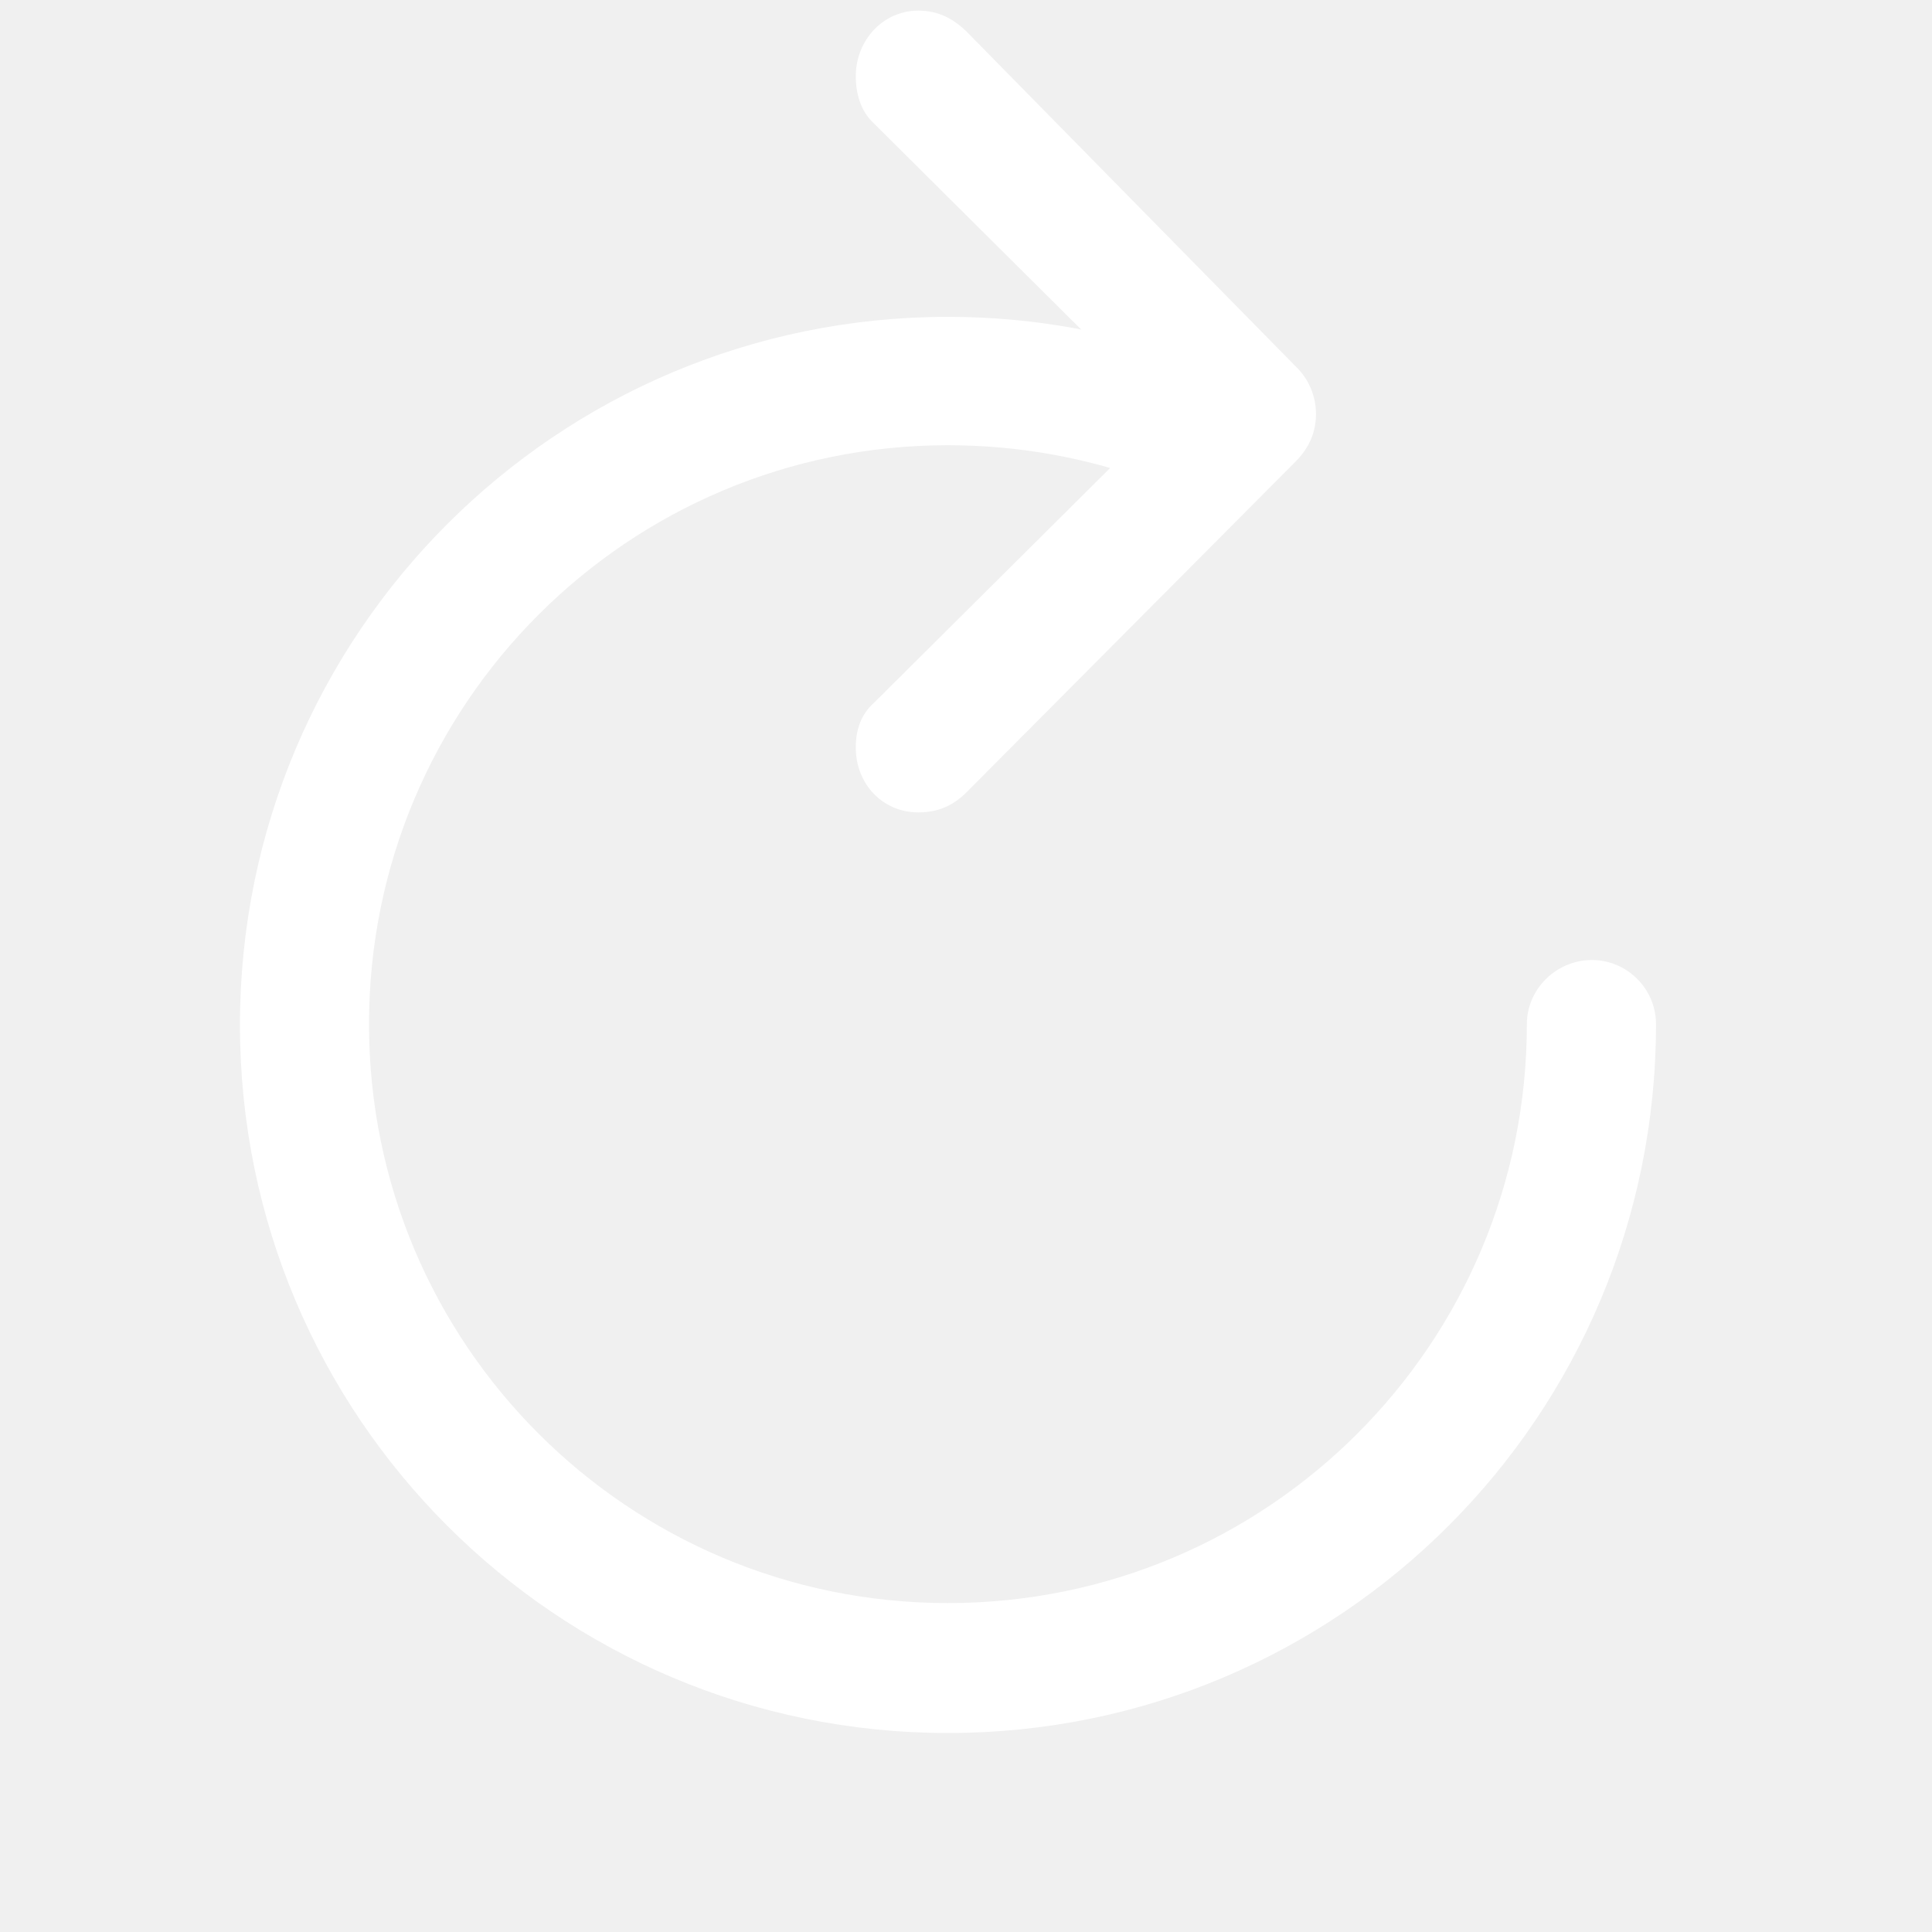
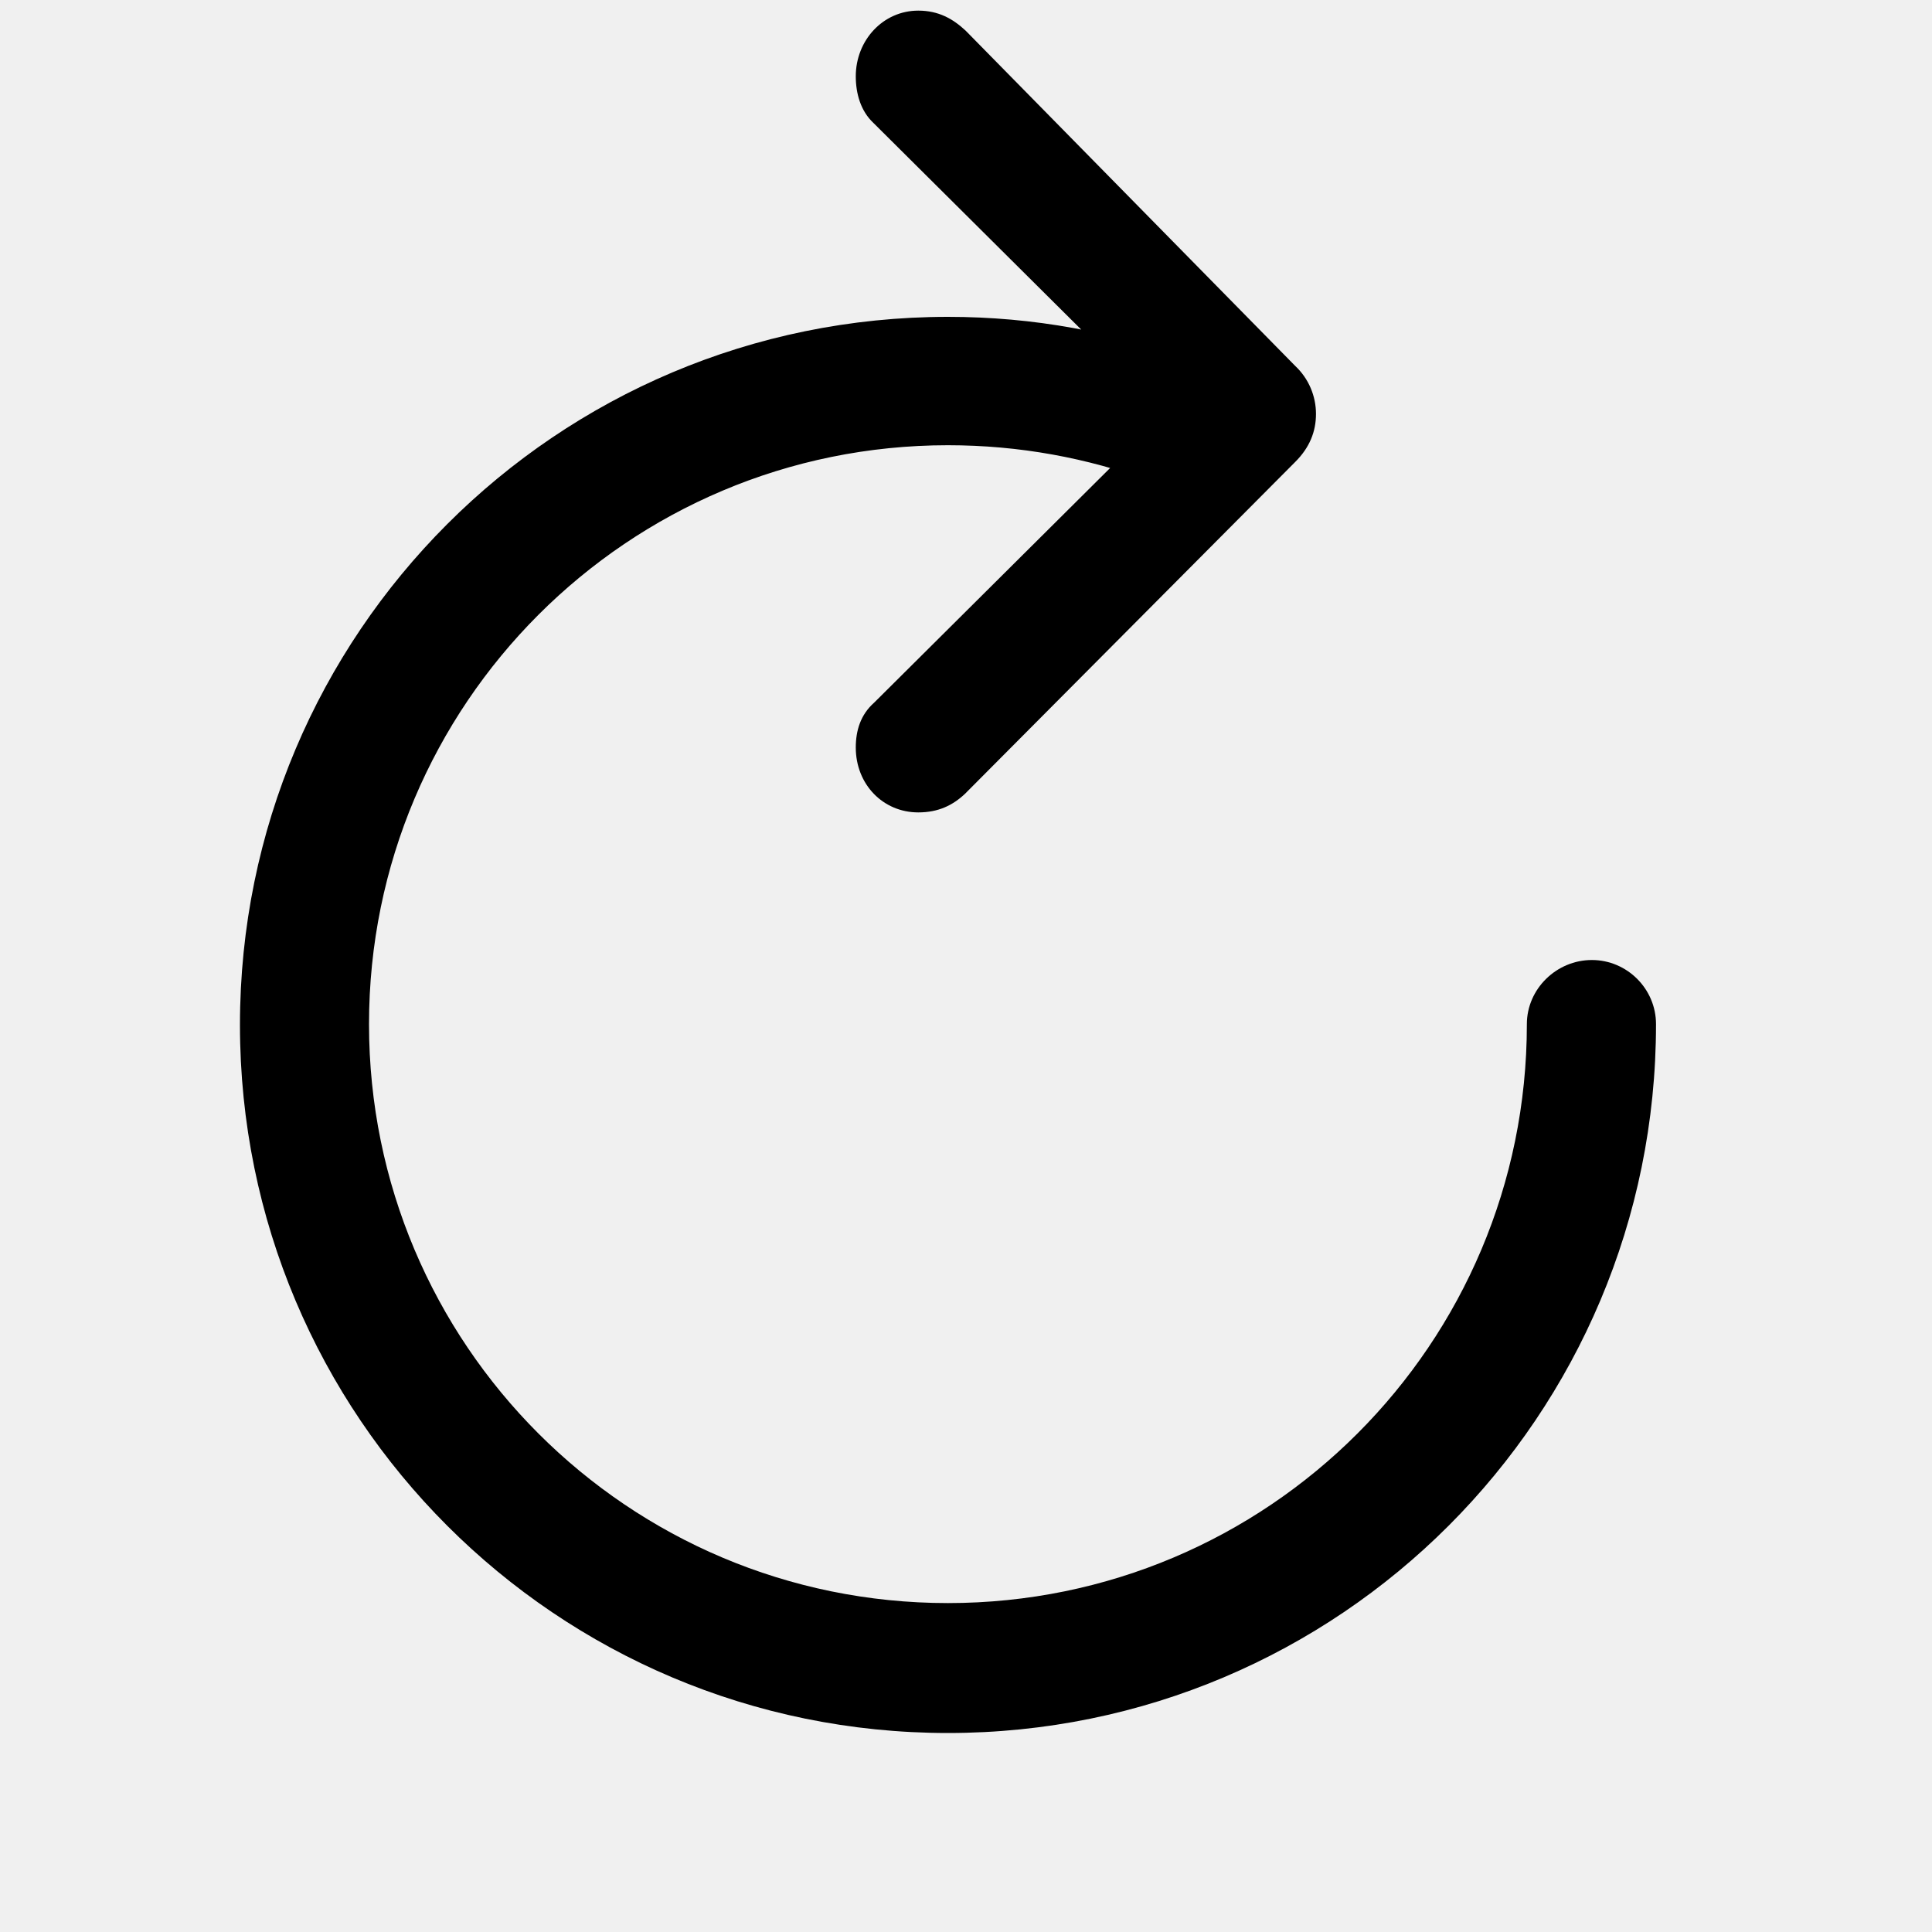
- <svg xmlns="http://www.w3.org/2000/svg" width="20" height="20" viewBox="0 0 20 20" fill="none">
-   <path d="M9.813 17.94C13.864 17.94 17.143 14.661 17.143 10.602C17.143 10.237 16.844 9.938 16.479 9.938C16.113 9.938 15.806 10.237 15.806 10.602C15.806 13.914 13.125 16.595 9.813 16.595C6.501 16.595 3.82 13.914 3.82 10.602C3.82 7.29 6.501 4.609 9.813 4.609C10.552 4.609 11.258 4.741 11.913 4.982C12.337 5.148 12.835 4.907 12.843 4.393C12.851 3.969 12.536 3.812 12.312 3.729C11.548 3.438 10.701 3.28 9.813 3.28C5.762 3.28 2.484 6.559 2.484 10.61C2.484 14.661 5.762 17.94 9.813 17.94ZM12.063 4.277L9.05 7.273C8.908 7.398 8.859 7.564 8.859 7.738C8.859 8.12 9.141 8.41 9.506 8.41C9.714 8.41 9.863 8.336 9.988 8.219L13.407 4.783C13.557 4.634 13.623 4.468 13.623 4.285C13.623 4.102 13.549 3.92 13.407 3.787L9.996 0.317C9.863 0.193 9.714 0.11 9.506 0.11C9.141 0.11 8.859 0.417 8.859 0.79C8.859 0.965 8.908 1.147 9.041 1.272L12.063 4.277Z" fill="white" style="fill:white;" />
+ <svg xmlns="http://www.w3.org/2000/svg" viewBox="0 0 20 20" fill="currentColor">
+   <path d="M9.813 17.94C13.864 17.94 17.143 14.661 17.143 10.602C17.143 10.237 16.844 9.938 16.479 9.938C16.113 9.938 15.806 10.237 15.806 10.602C15.806 13.914 13.125 16.595 9.813 16.595C6.501 16.595 3.82 13.914 3.82 10.602C3.82 7.29 6.501 4.609 9.813 4.609C10.552 4.609 11.258 4.741 11.913 4.982C12.337 5.148 12.835 4.907 12.843 4.393C12.851 3.969 12.536 3.812 12.312 3.729C11.548 3.438 10.701 3.28 9.813 3.28C5.762 3.28 2.484 6.559 2.484 10.61C2.484 14.661 5.762 17.94 9.813 17.94ZM12.063 4.277L9.05 7.273C8.908 7.398 8.859 7.564 8.859 7.738C8.859 8.12 9.141 8.41 9.506 8.41C9.714 8.41 9.863 8.336 9.988 8.219L13.407 4.783C13.557 4.634 13.623 4.468 13.623 4.285C13.623 4.102 13.549 3.92 13.407 3.787L9.996 0.317C9.863 0.193 9.714 0.11 9.506 0.11C9.141 0.11 8.859 0.417 8.859 0.79C8.859 0.965 8.908 1.147 9.041 1.272L12.063 4.277Z" />
</svg>
